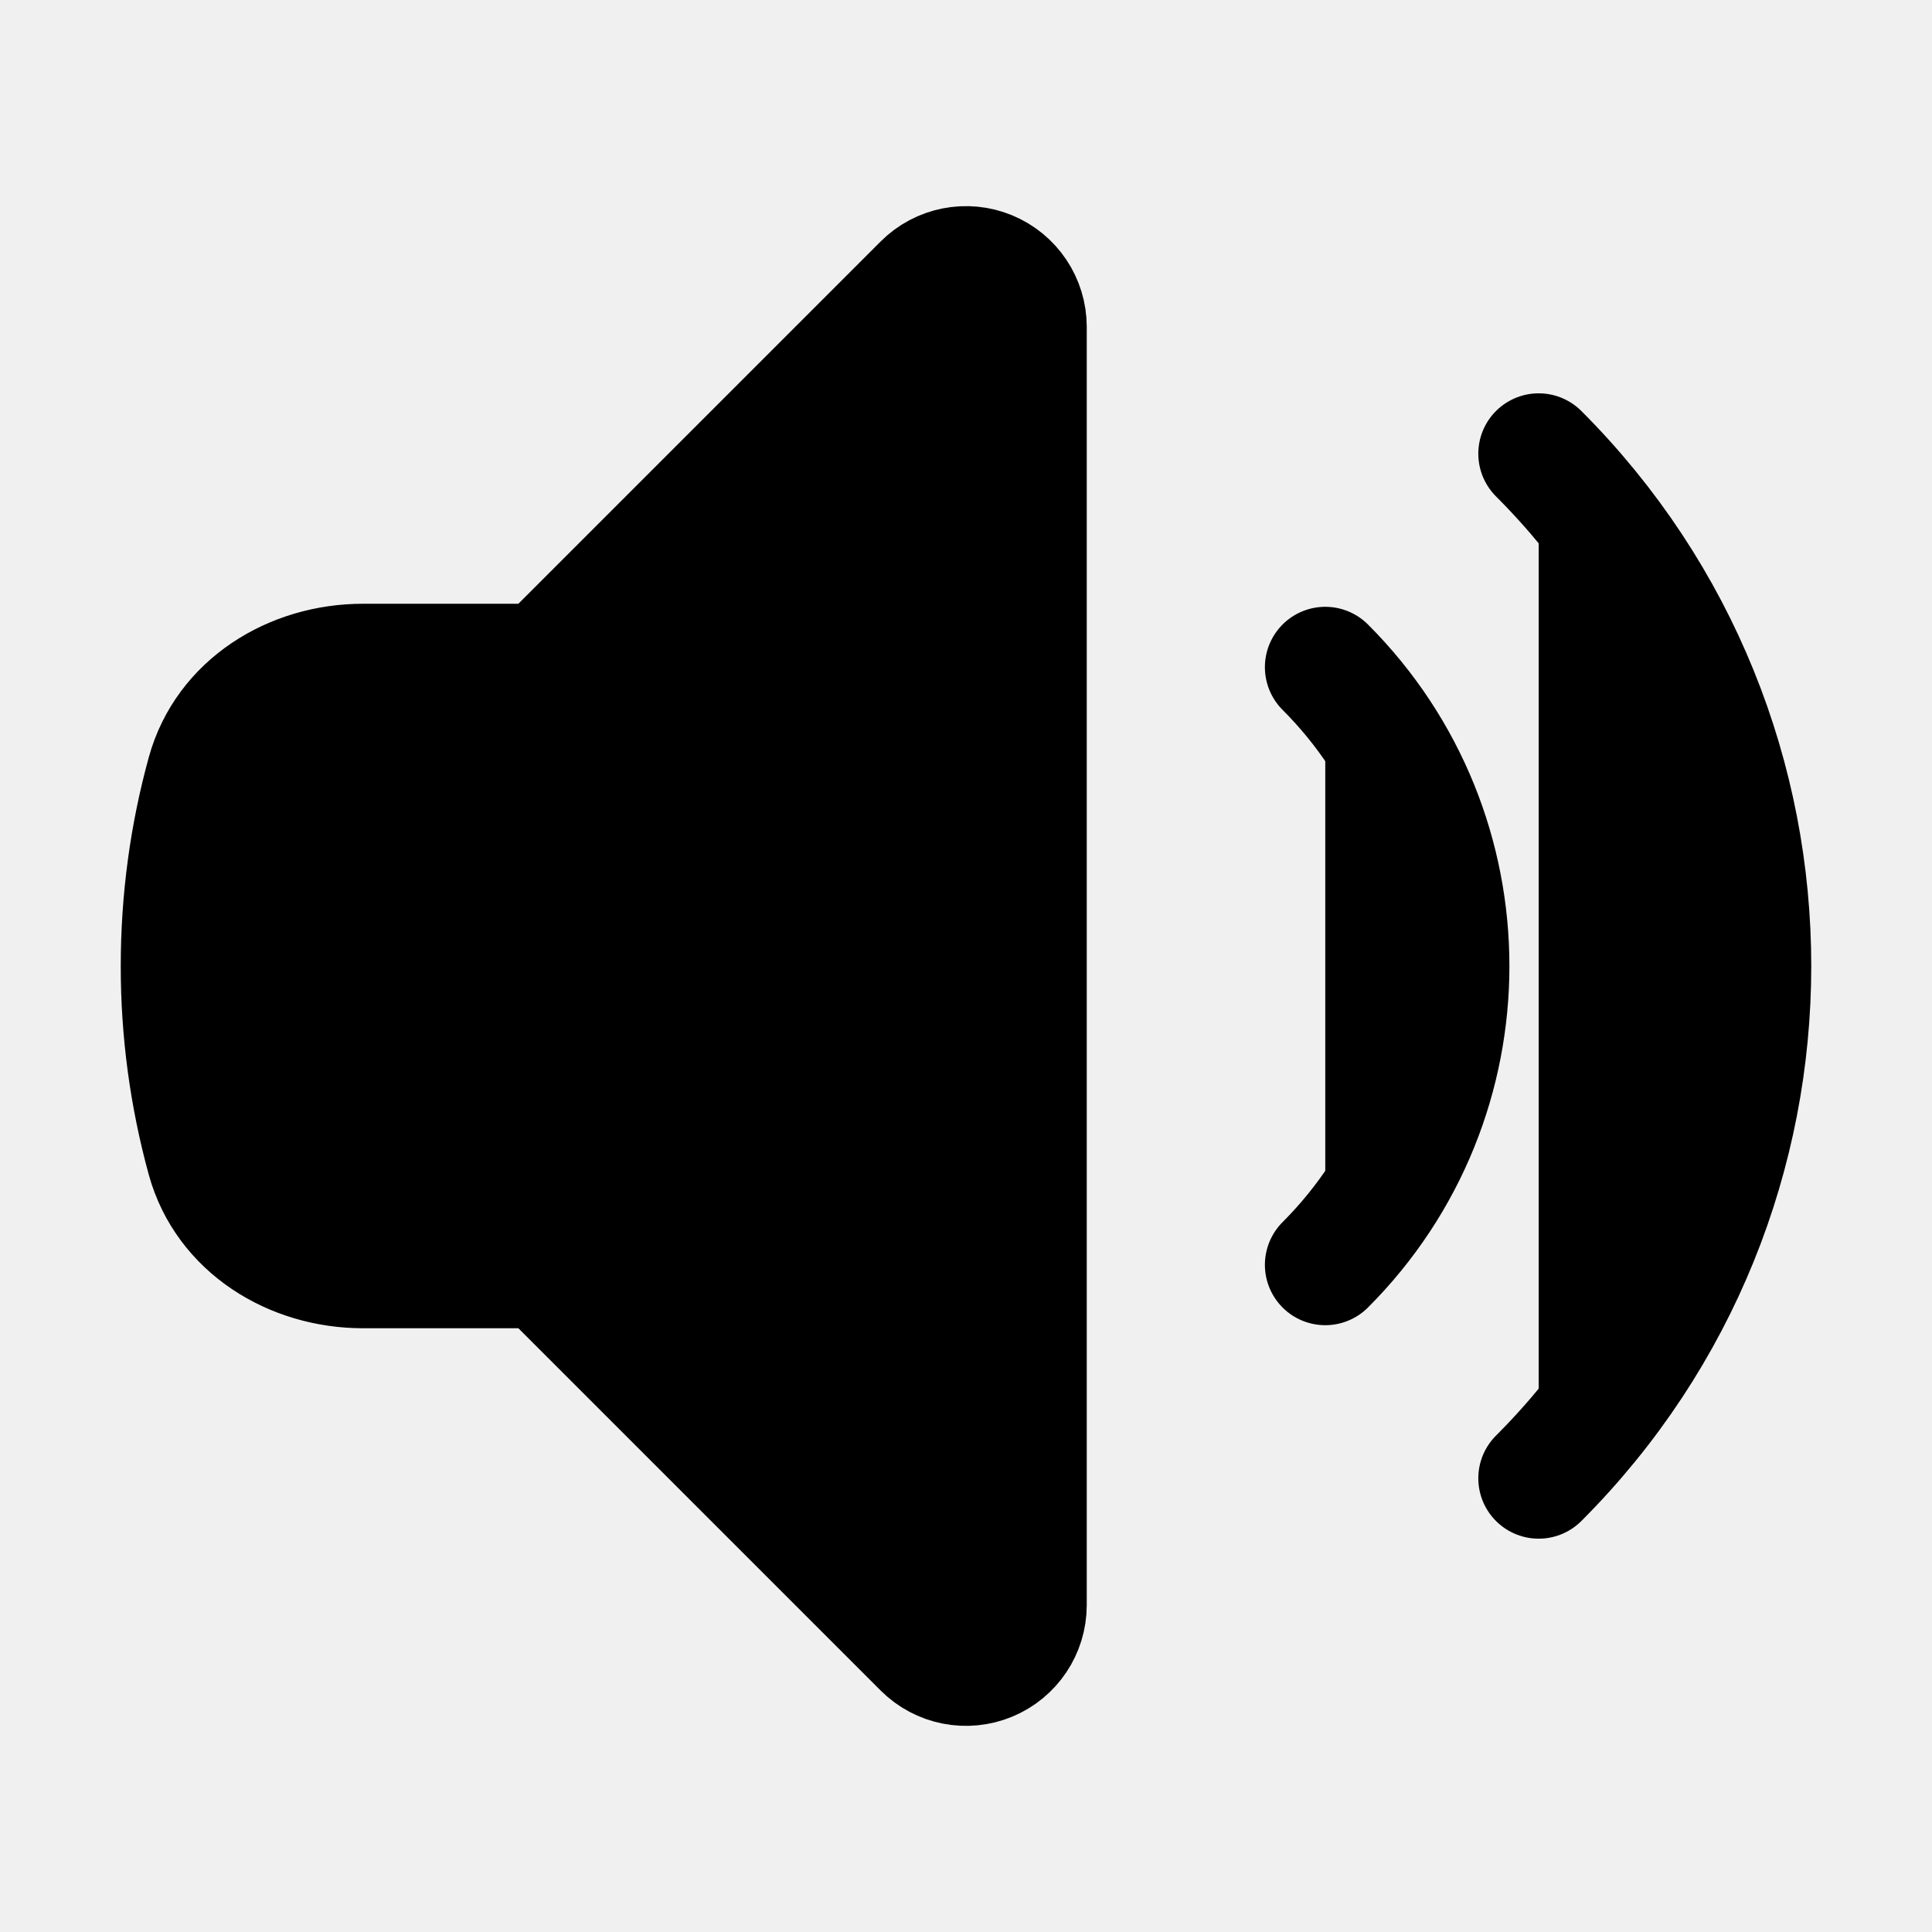
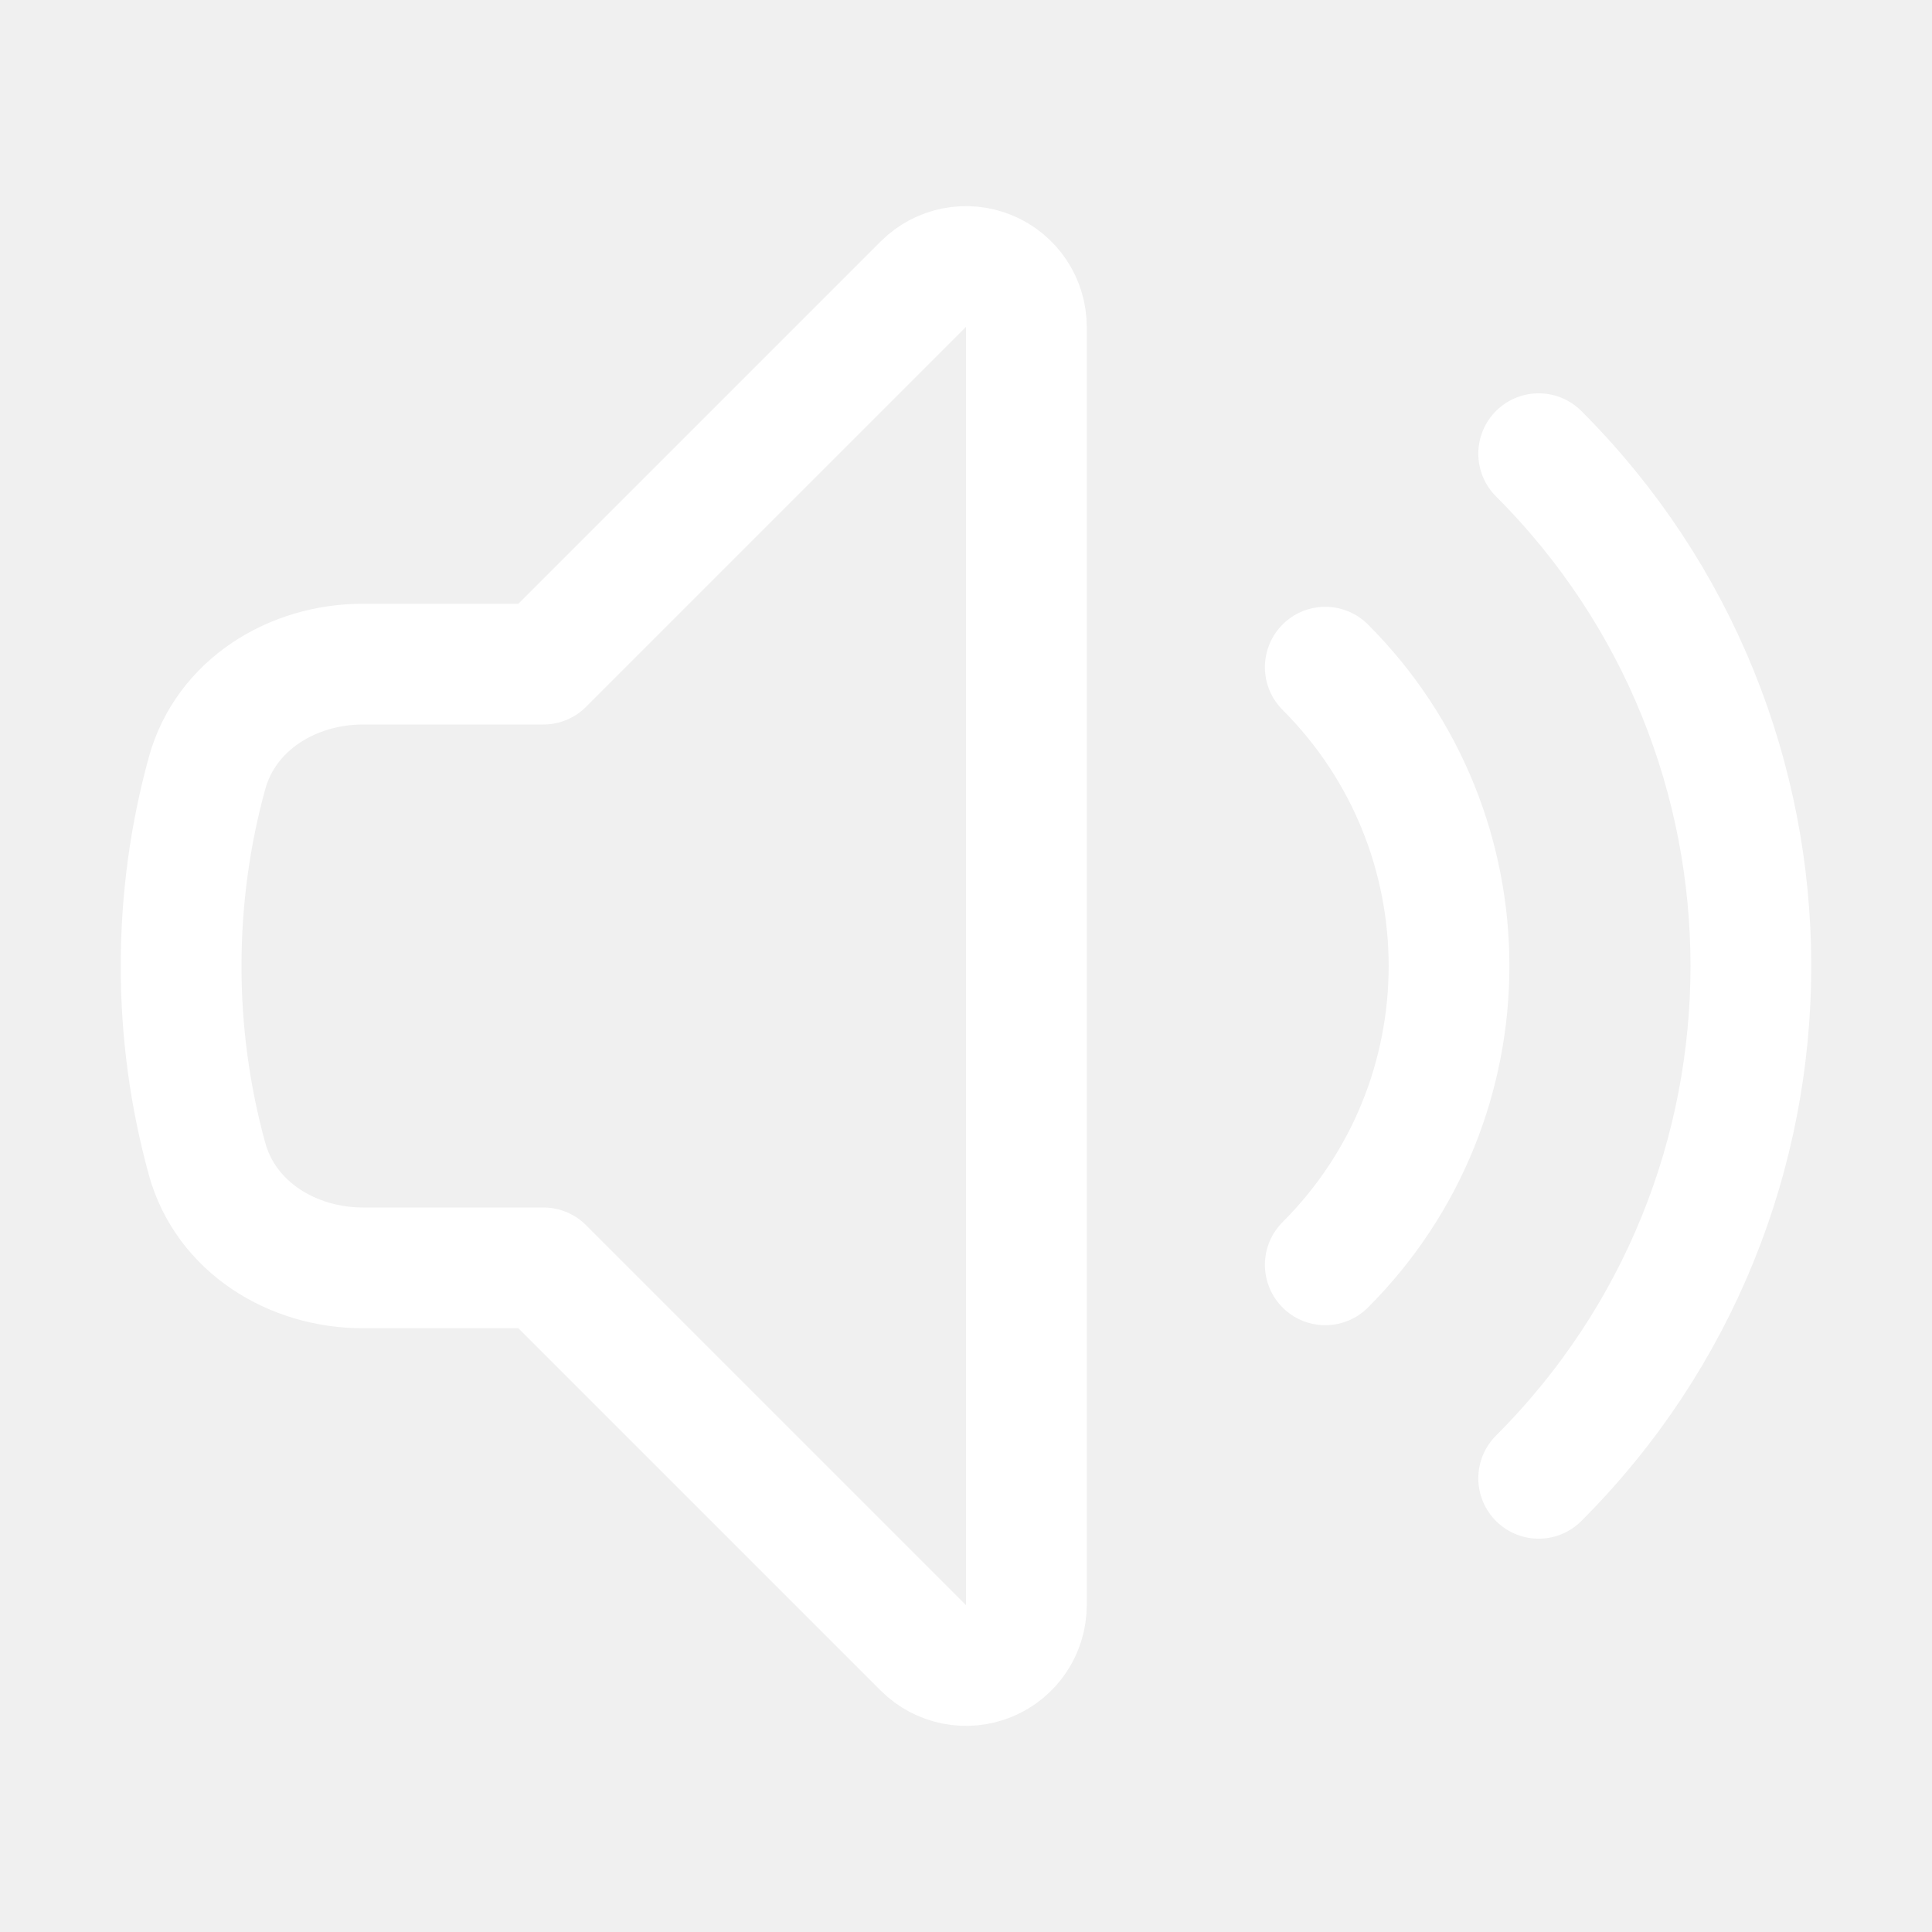
- <svg xmlns="http://www.w3.org/2000/svg" fill="black" viewBox="0 0 24 24" stroke-width="1.5" stroke="currentColor" class="w-6 h-6">
+ <svg xmlns="http://www.w3.org/2000/svg" fill="none" viewBox="0 0 24 24" stroke-width="1.5" stroke="white" class="w-6 h-6">
  <path stroke-linecap="round" stroke-linejoin="round" d="M19.114 5.636a9 9 0 010 12.728M16.463 8.288a5.25 5.25 0 010 7.424M6.75 8.25l4.72-4.72a.75.75 0 011.28.53v15.88a.75.75 0 01-1.28.53l-4.72-4.72H4.51c-.88 0-1.704-.507-1.938-1.354A9.01 9.01 0 012.25 12c0-.83.112-1.633.322-2.396C2.806 8.756 3.63 8.25 4.51 8.25H6.75z" />
</svg>
